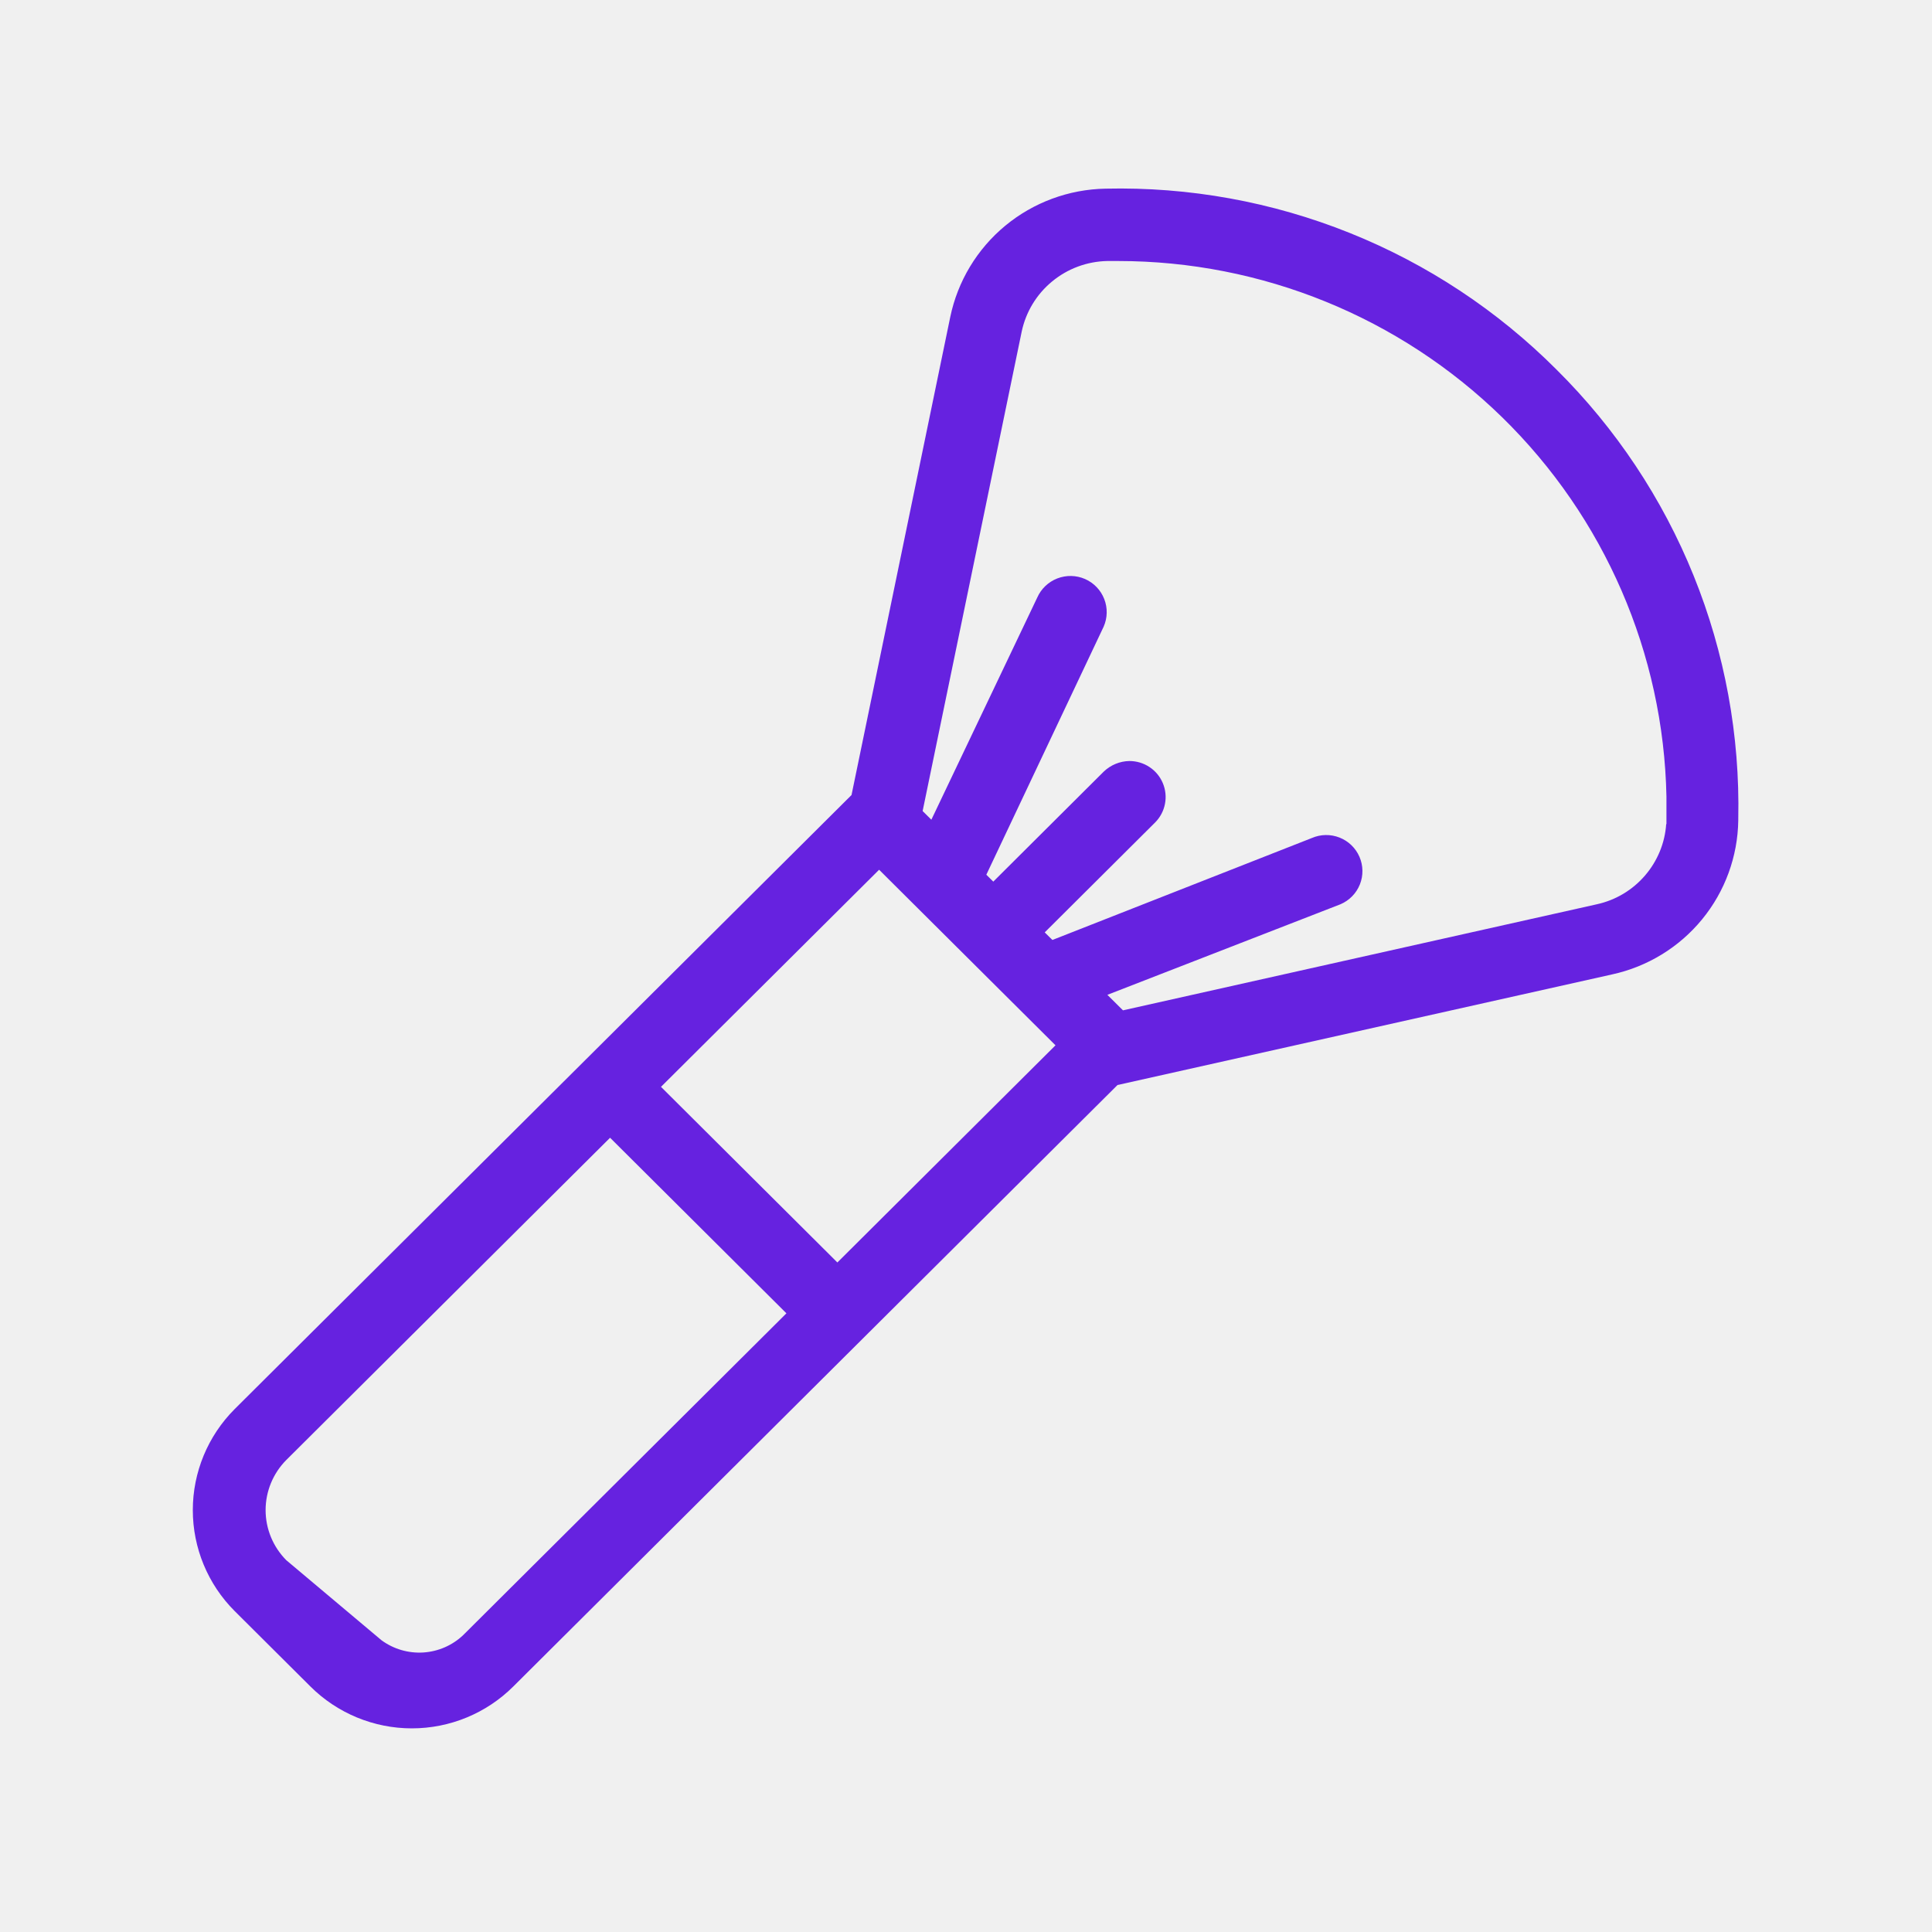
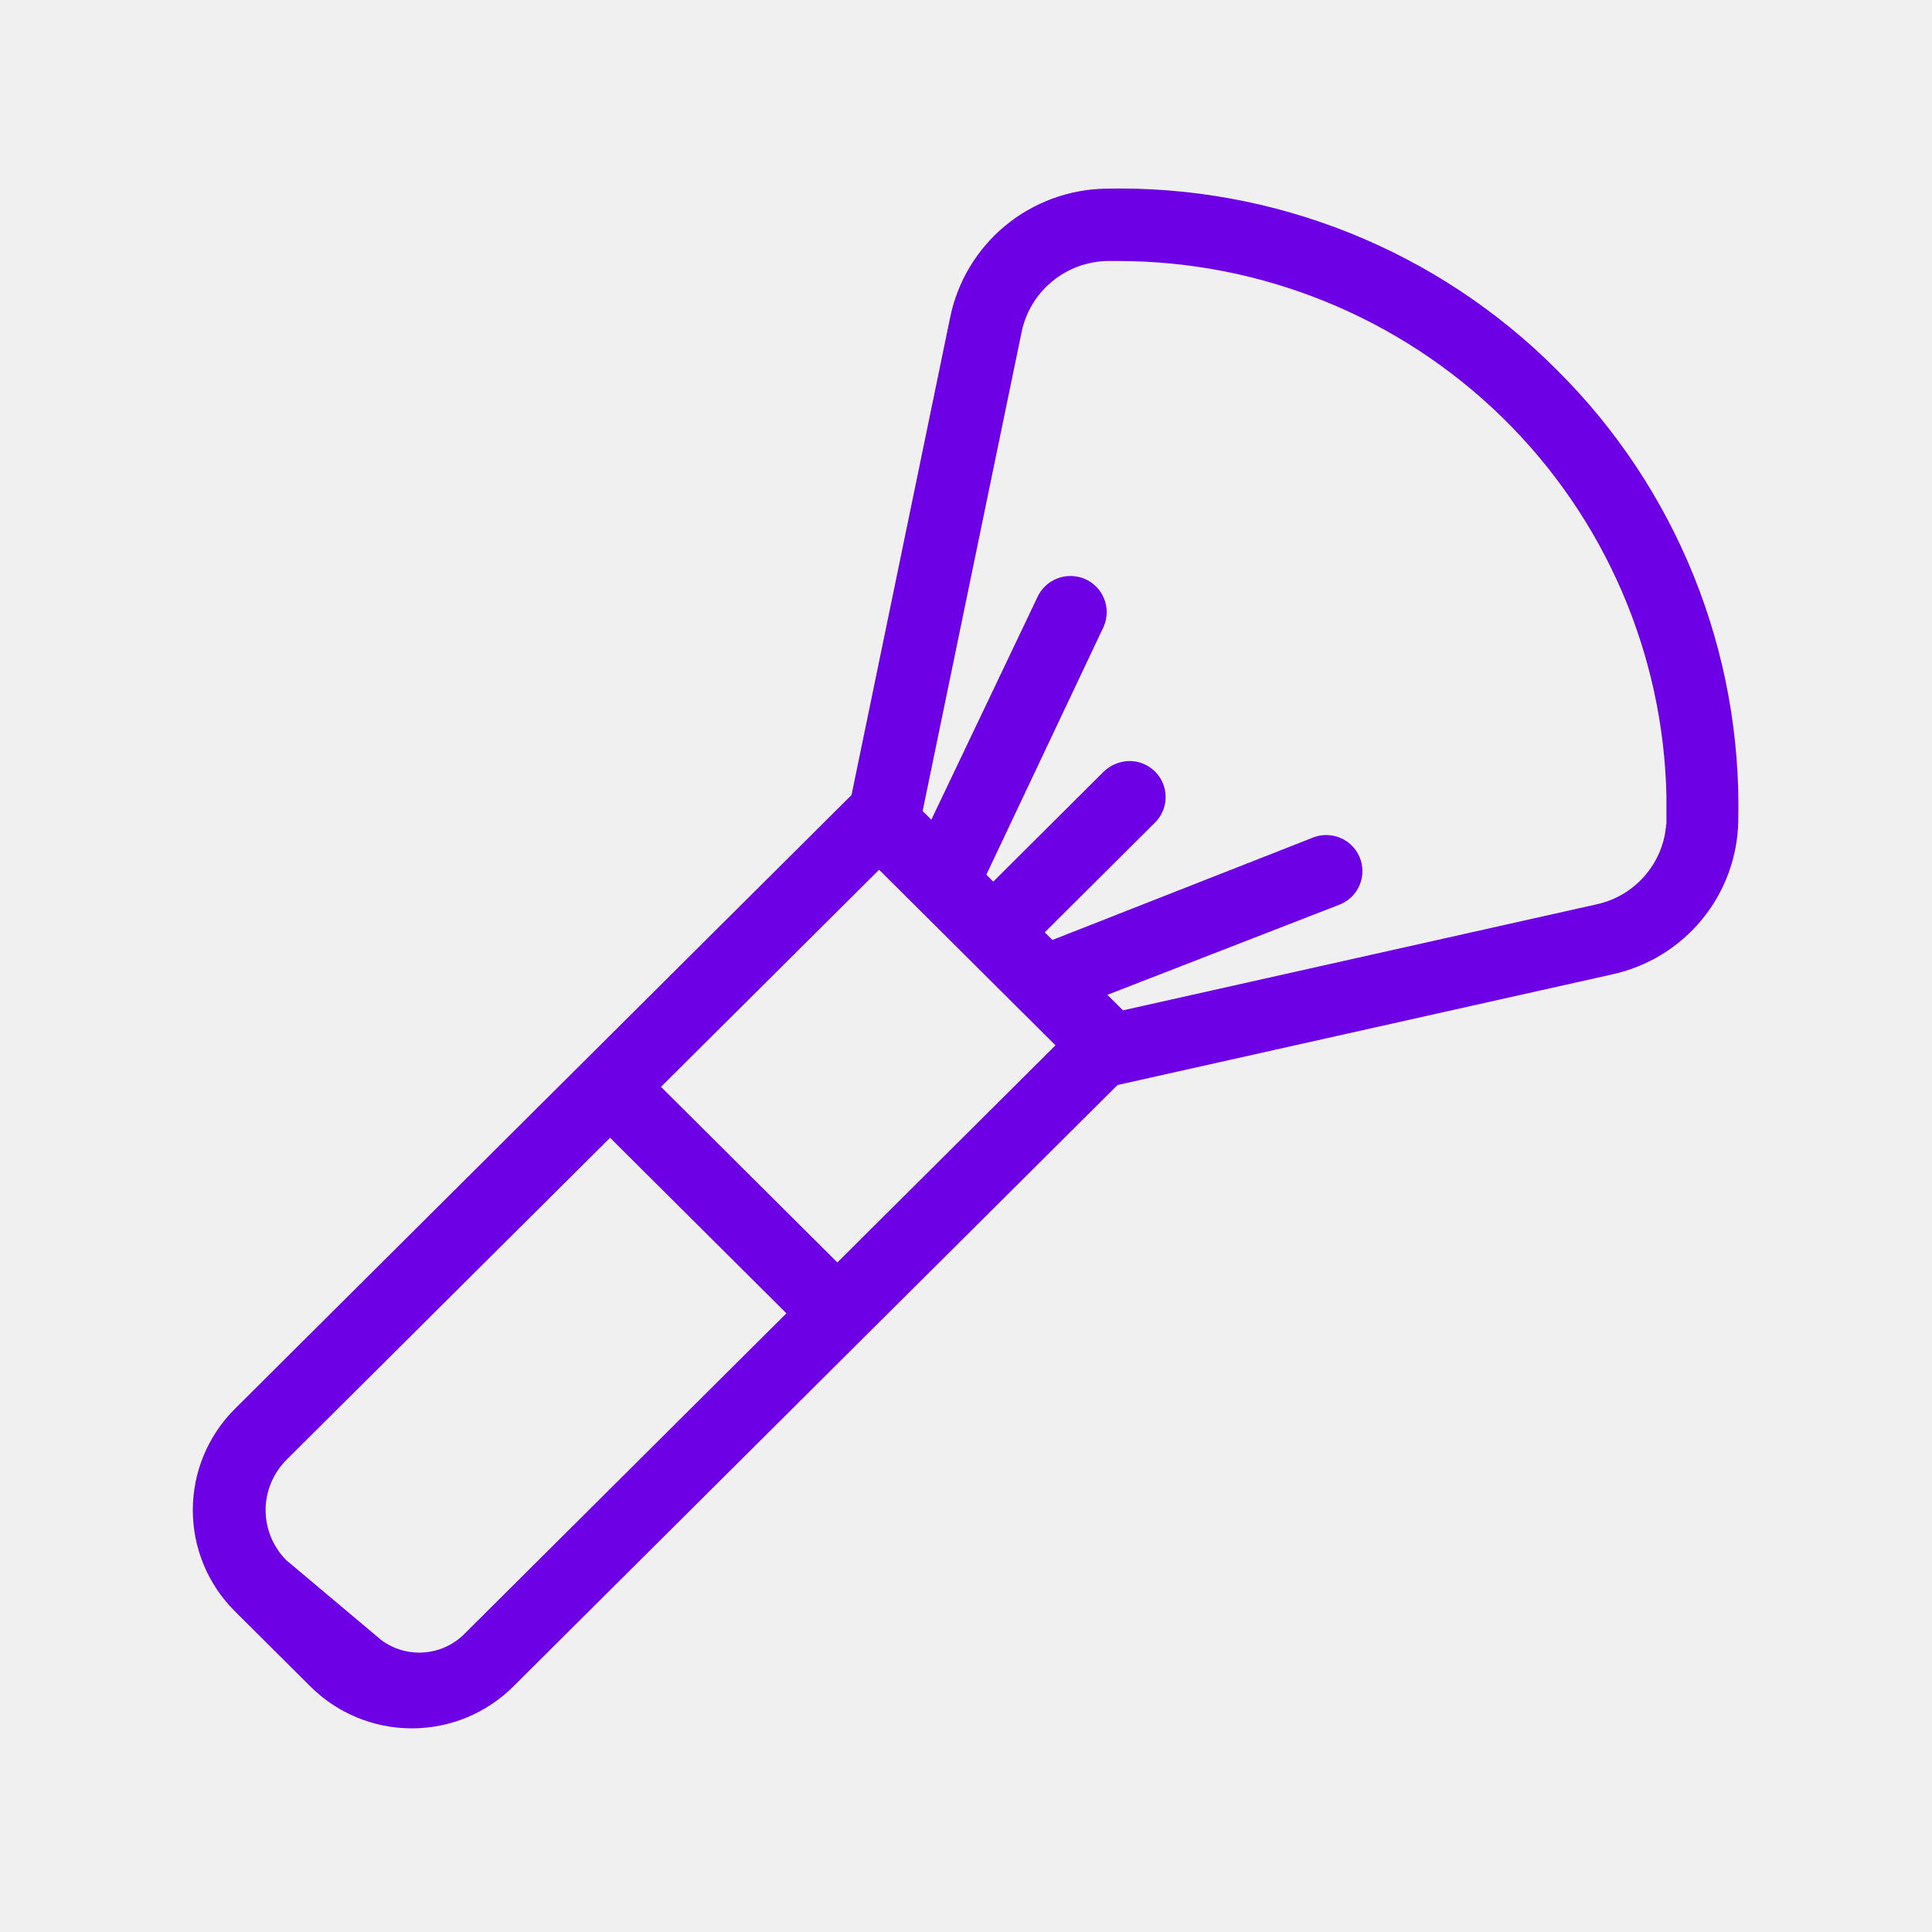
<svg xmlns="http://www.w3.org/2000/svg" width="40" height="40" viewBox="0 0 40 40" fill="none">
  <mask id="mask0_1547_7461" style="mask-type:luminance" maskUnits="userSpaceOnUse" x="0" y="-1" width="40" height="41">
    <path d="M40 -0.084H0V39.77H40V-0.084Z" fill="white" />
  </mask>
  <g mask="url(#mask0_1547_7461)">
-     <path d="M32.229 7.655C31.008 6.431 29.551 5.467 27.945 4.823C26.338 4.178 24.617 3.866 22.886 3.906C22.128 3.92 21.396 4.191 20.813 4.673C20.229 5.156 19.828 5.822 19.674 6.563L17.63 16.46L4.858 29.174C4.303 29.73 3.992 30.482 3.992 31.265C3.992 32.048 4.303 32.8 4.858 33.355L6.427 34.917C6.984 35.472 7.74 35.784 8.527 35.784C9.315 35.784 10.07 35.472 10.627 34.917L23.137 22.464L33.378 20.174C34.11 20.014 34.767 19.612 35.241 19.033C35.715 18.454 35.978 17.733 35.989 16.986V16.951C36.025 15.229 35.711 13.517 35.065 11.919C34.419 10.321 33.454 8.87 32.229 7.655ZM16.282 27.191L9.59 33.853C9.366 34.066 9.073 34.193 8.764 34.213C8.455 34.232 8.149 34.143 7.899 33.96L5.927 32.302C5.653 32.026 5.499 31.653 5.499 31.265C5.499 30.877 5.653 30.504 5.927 30.228L12.631 23.556L16.282 27.191ZM34.497 17.058C34.471 17.453 34.316 17.828 34.057 18.128C33.798 18.429 33.449 18.637 33.061 18.722L23.25 20.918L22.927 20.597L27.755 18.721C27.938 18.642 28.081 18.495 28.155 18.311C28.228 18.126 28.225 17.921 28.146 17.739C28.067 17.557 27.919 17.414 27.734 17.341C27.549 17.268 27.343 17.271 27.161 17.35L21.789 19.461L21.63 19.304L23.917 17.027C24.021 16.922 24.091 16.789 24.119 16.645C24.148 16.5 24.132 16.35 24.075 16.214C24.018 16.078 23.922 15.962 23.799 15.881C23.676 15.799 23.531 15.756 23.383 15.756C23.184 15.759 22.993 15.839 22.85 15.977L20.565 18.253L20.421 18.11L22.85 12.974C22.93 12.792 22.934 12.586 22.862 12.402C22.79 12.217 22.647 12.068 22.465 11.988C22.282 11.908 22.076 11.904 21.89 11.976C21.705 12.048 21.555 12.19 21.475 12.372L19.283 16.971L19.102 16.792L21.153 6.866C21.239 6.459 21.46 6.093 21.782 5.828C22.103 5.562 22.505 5.413 22.922 5.404H23.15C26.122 5.404 28.976 6.565 31.099 8.638C33.221 10.711 34.443 13.531 34.502 16.492C34.502 16.64 34.502 16.787 34.502 16.934V17.067L34.497 17.058ZM21.853 21.642L17.337 26.138L13.685 22.502L18.201 18.007L21.853 21.642Z" fill="rgb(102, 34, 224)" />
+     <path d="M32.229 7.655C31.008 6.431 29.551 5.467 27.945 4.823C26.338 4.178 24.617 3.866 22.886 3.906C22.128 3.92 21.396 4.191 20.813 4.673C20.229 5.156 19.828 5.822 19.674 6.563L17.63 16.46L4.858 29.174C4.303 29.73 3.992 30.482 3.992 31.265C3.992 32.048 4.303 32.8 4.858 33.355L6.427 34.917C6.984 35.472 7.74 35.784 8.527 35.784C9.315 35.784 10.07 35.472 10.627 34.917L23.137 22.464L33.378 20.174C34.11 20.014 34.767 19.612 35.241 19.033C35.715 18.454 35.978 17.733 35.989 16.986V16.951C36.025 15.229 35.711 13.517 35.065 11.919C34.419 10.321 33.454 8.87 32.229 7.655ZM16.282 27.191L9.59 33.853C9.366 34.066 9.073 34.193 8.764 34.213C8.455 34.232 8.149 34.143 7.899 33.96L5.927 32.302C5.653 32.026 5.499 31.653 5.499 31.265C5.499 30.877 5.653 30.504 5.927 30.228L12.631 23.556L16.282 27.191ZM34.497 17.058C34.471 17.453 34.316 17.828 34.057 18.128C33.798 18.429 33.449 18.637 33.061 18.722L23.25 20.918L22.927 20.597L27.755 18.721C27.938 18.642 28.081 18.495 28.155 18.311C28.228 18.126 28.225 17.921 28.146 17.739C28.067 17.557 27.919 17.414 27.734 17.341C27.549 17.268 27.343 17.271 27.161 17.35L21.789 19.461L21.63 19.304L23.917 17.027C24.021 16.922 24.091 16.789 24.119 16.645C24.148 16.5 24.132 16.35 24.075 16.214C24.018 16.078 23.922 15.962 23.799 15.881C23.676 15.799 23.531 15.756 23.383 15.756C23.184 15.759 22.993 15.839 22.85 15.977L20.565 18.253L20.421 18.11L22.85 12.974C22.93 12.792 22.934 12.586 22.862 12.402C22.79 12.217 22.647 12.068 22.465 11.988C22.282 11.908 22.076 11.904 21.89 11.976C21.705 12.048 21.555 12.19 21.475 12.372L19.283 16.971L19.102 16.792L21.153 6.866C21.239 6.459 21.46 6.093 21.782 5.828C22.103 5.562 22.505 5.413 22.922 5.404H23.15C26.122 5.404 28.976 6.565 31.099 8.638C33.221 10.711 34.443 13.531 34.502 16.492C34.502 16.64 34.502 16.787 34.502 16.934V17.067L34.497 17.058ZM21.853 21.642L17.337 26.138L13.685 22.502L18.201 18.007L21.853 21.642Z" fill="#6E00E5" />
  </g>
</svg>
